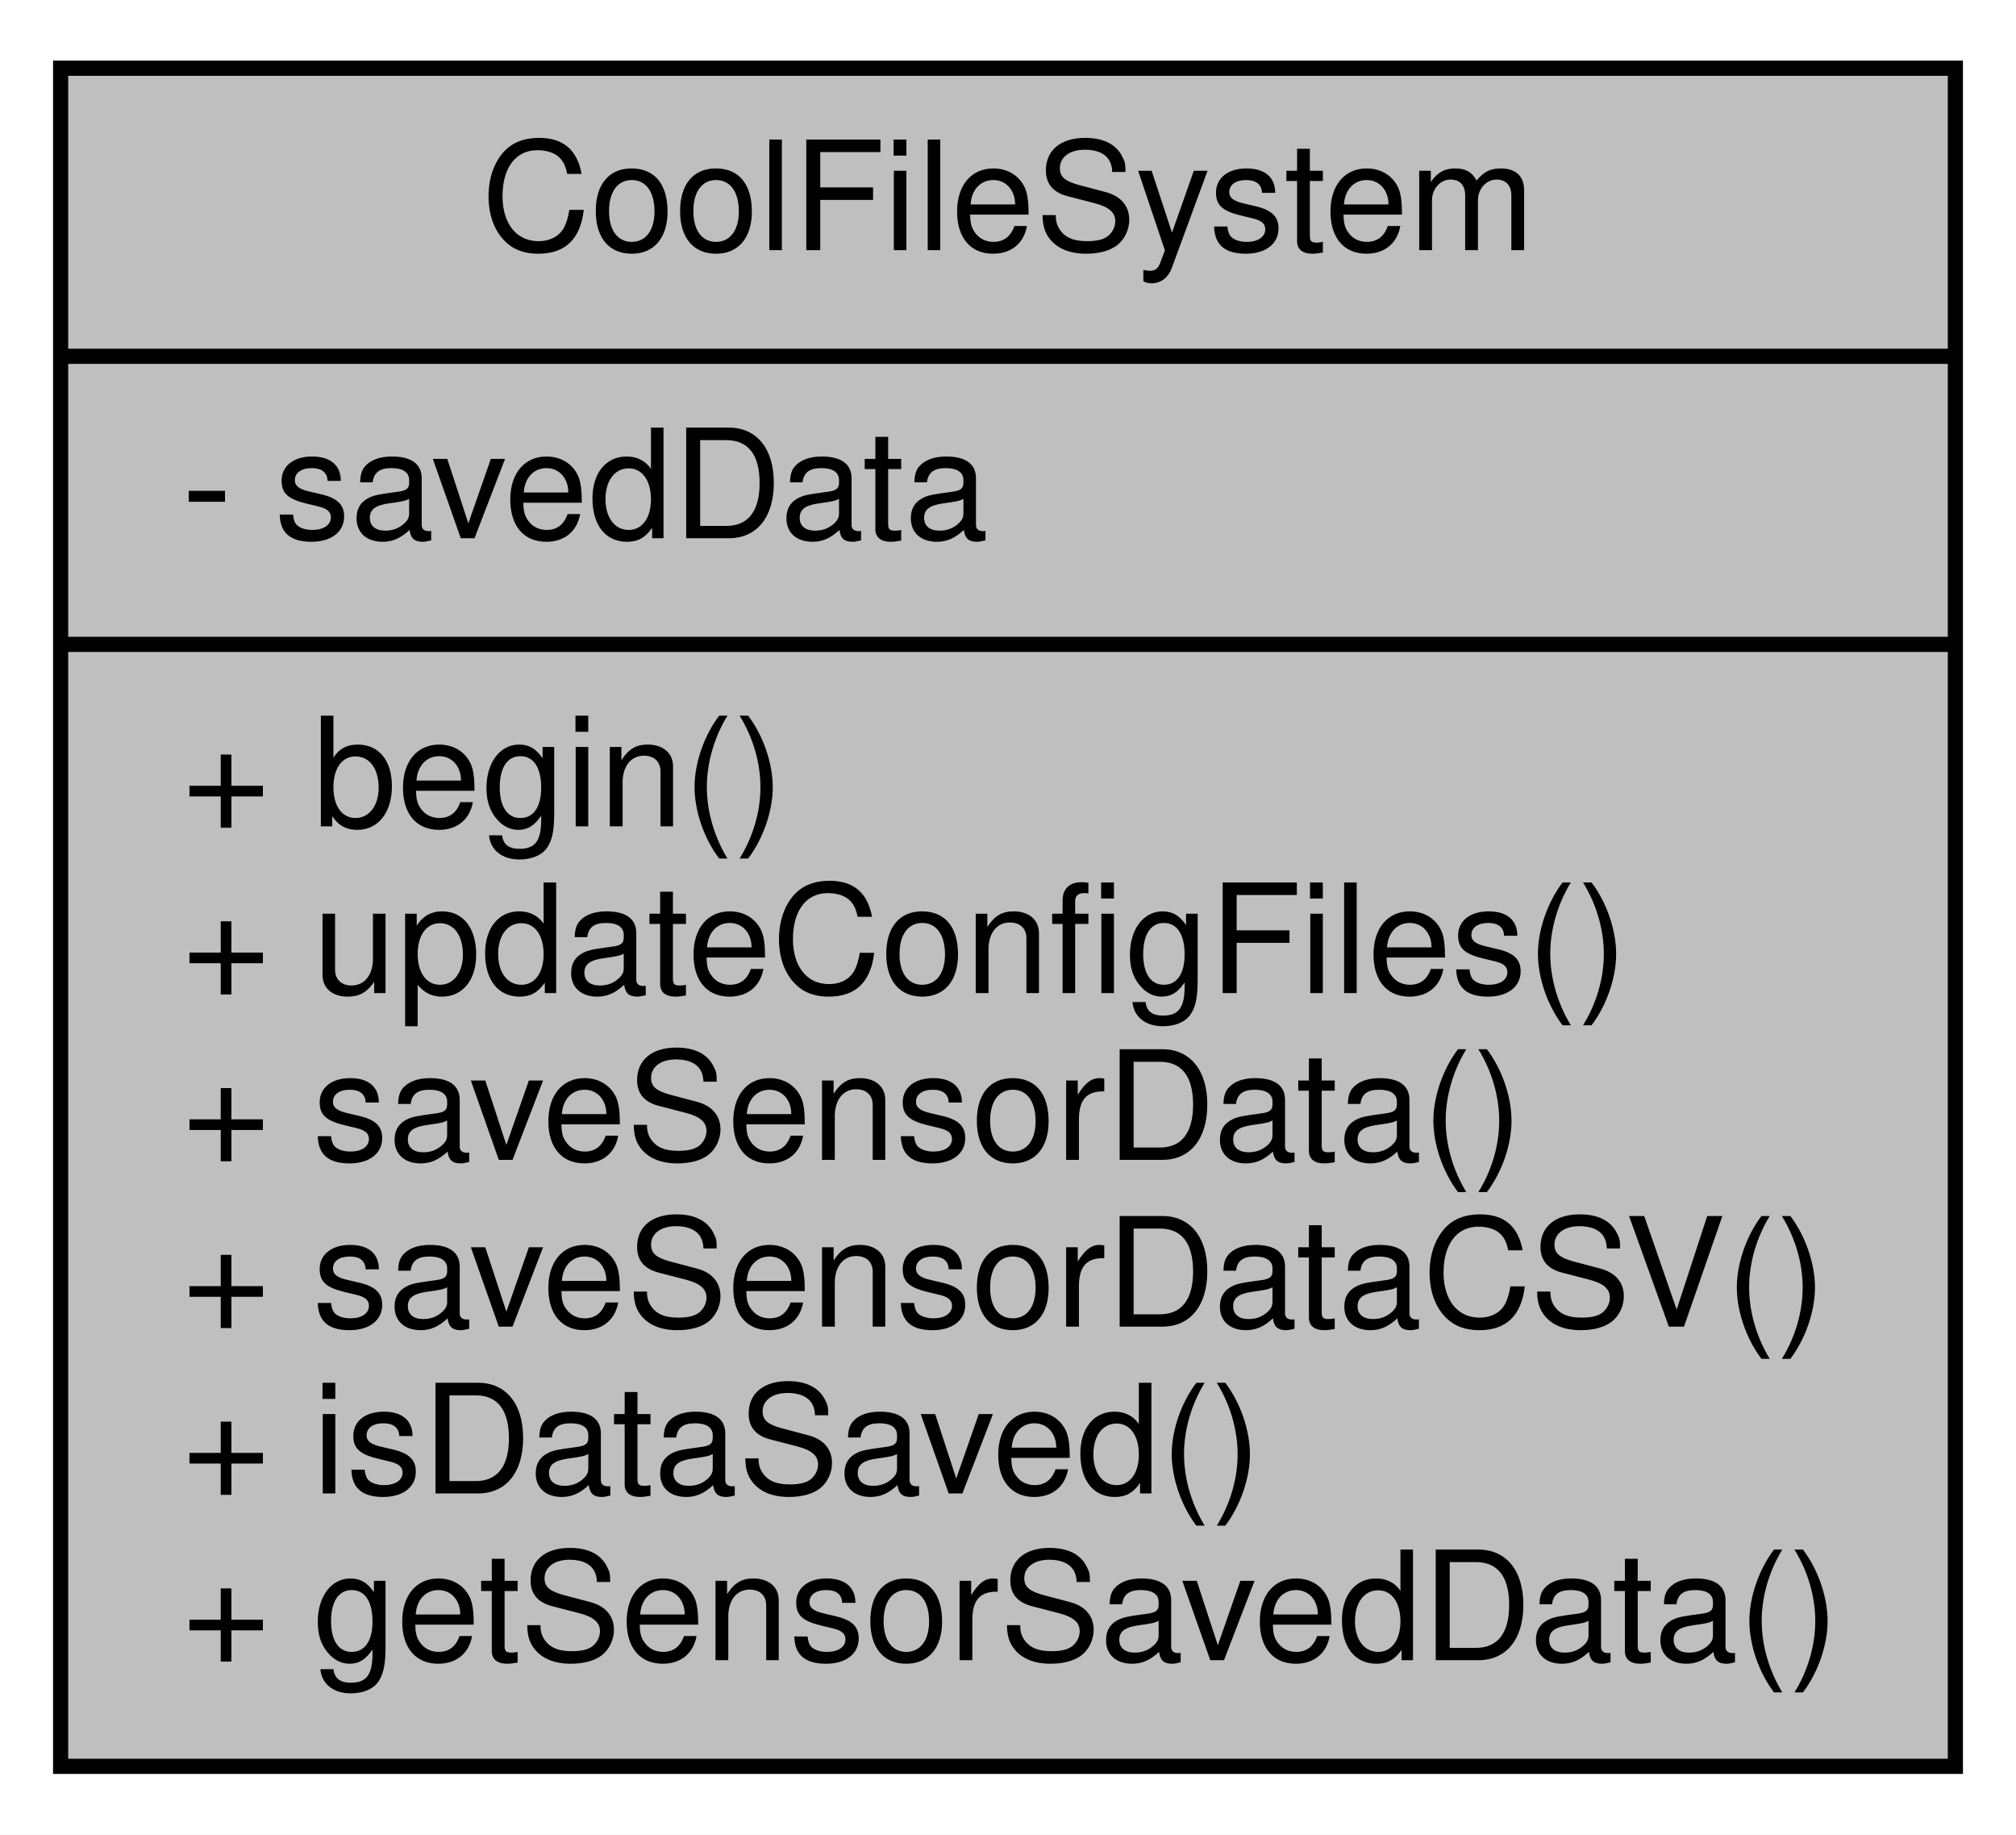
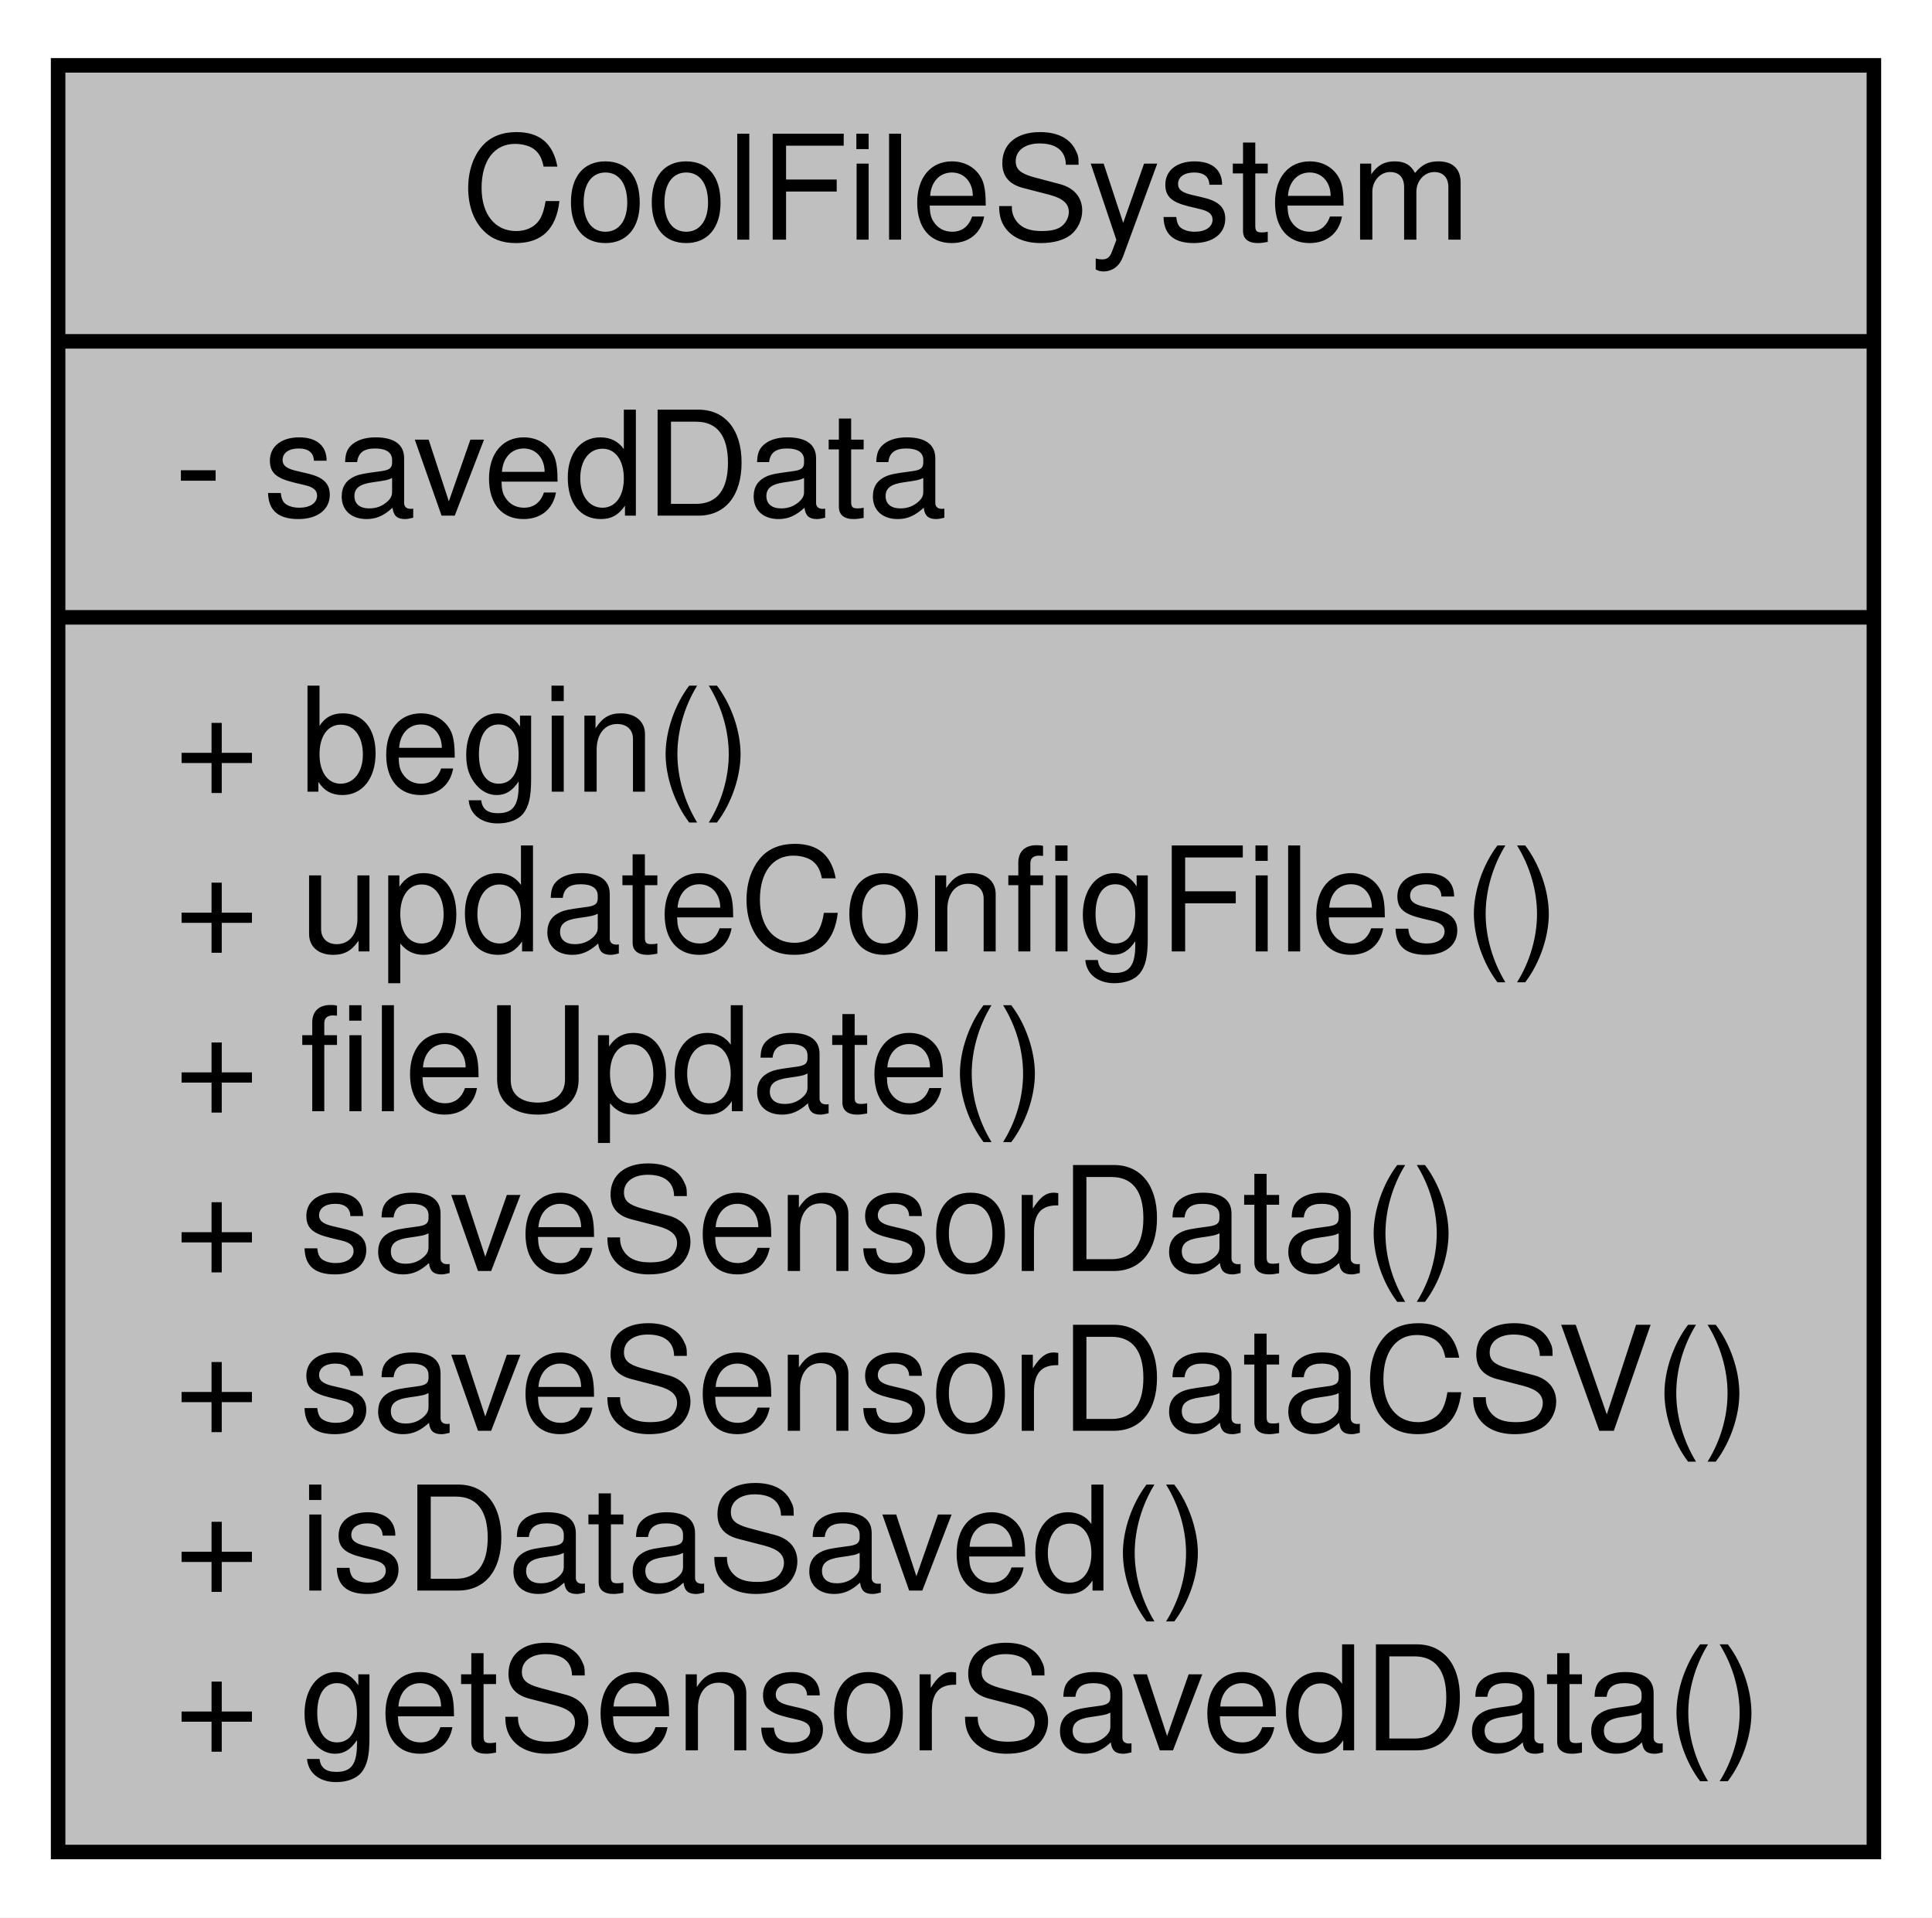
- <svg xmlns="http://www.w3.org/2000/svg" width="133pt" height="121pt" viewBox="0.00 0.00 133.00 121.00">
-   <g id="graph0" class="graph" transform="scale(1 1) rotate(0) translate(4 117)">
-     <polygon fill="white" stroke="none" points="-4,4 -4,-117 129,-117 129,4 -4,4" />
+ <svg xmlns="http://www.w3.org/2000/svg" width="133pt" height="132pt" viewBox="0.00 0.00 133.00 132.00">
+   <g id="graph0" class="graph" transform="scale(1 1) rotate(0) translate(4 128)">
+     <polygon fill="white" stroke="none" points="-4,4 -4,-128 129,-128 129,4 -4,4" />
    <g id="node1" class="node">
-       <polygon fill="#bfbfbf" stroke="black" points="-7.10543e-15,-0.5 -7.10543e-15,-112.5 125,-112.5 125,-0.5 -7.10543e-15,-0.5" />
-       <text text-anchor="middle" x="62.5" y="-100.5" font-family="Helvetica,sans-Serif" font-size="10.00">CoolFileSystem</text>
-       <polyline fill="none" stroke="black" points="-7.10543e-15,-93.5 125,-93.5 " />
-       <text text-anchor="start" x="8" y="-81.5" font-family="Helvetica,sans-Serif" font-size="10.00">- savedData</text>
-       <polyline fill="none" stroke="black" points="-7.10543e-15,-74.5 125,-74.5 " />
-       <text text-anchor="start" x="8" y="-62.5" font-family="Helvetica,sans-Serif" font-size="10.00">+ begin()</text>
-       <text text-anchor="start" x="8" y="-51.5" font-family="Helvetica,sans-Serif" font-size="10.00">+ updateConfigFiles()</text>
+       <polygon fill="#bfbfbf" stroke="black" points="-7.10543e-15,-0.5 -7.10543e-15,-123.5 125,-123.5 125,-0.5 -7.10543e-15,-0.5" />
+       <text text-anchor="middle" x="62.5" y="-111.5" font-family="Helvetica,sans-Serif" font-size="10.00">CoolFileSystem</text>
+       <polyline fill="none" stroke="black" points="-7.10543e-15,-104.5 125,-104.5 " />
+       <text text-anchor="start" x="8" y="-92.5" font-family="Helvetica,sans-Serif" font-size="10.00">- savedData</text>
+       <polyline fill="none" stroke="black" points="-7.10543e-15,-85.5 125,-85.5 " />
+       <text text-anchor="start" x="8" y="-73.5" font-family="Helvetica,sans-Serif" font-size="10.00">+ begin()</text>
+       <text text-anchor="start" x="8" y="-62.5" font-family="Helvetica,sans-Serif" font-size="10.00">+ updateConfigFiles()</text>
+       <text text-anchor="start" x="8" y="-51.5" font-family="Helvetica,sans-Serif" font-size="10.00">+ fileUpdate()</text>
      <text text-anchor="start" x="8" y="-40.5" font-family="Helvetica,sans-Serif" font-size="10.00">+ saveSensorData()</text>
      <text text-anchor="start" x="8" y="-29.5" font-family="Helvetica,sans-Serif" font-size="10.00">+ saveSensorDataCSV()</text>
      <text text-anchor="start" x="8" y="-18.5" font-family="Helvetica,sans-Serif" font-size="10.00">+ isDataSaved()</text>
      <text text-anchor="start" x="8" y="-7.5" font-family="Helvetica,sans-Serif" font-size="10.00">+ getSensorSavedData()</text>
    </g>
  </g>
</svg>
